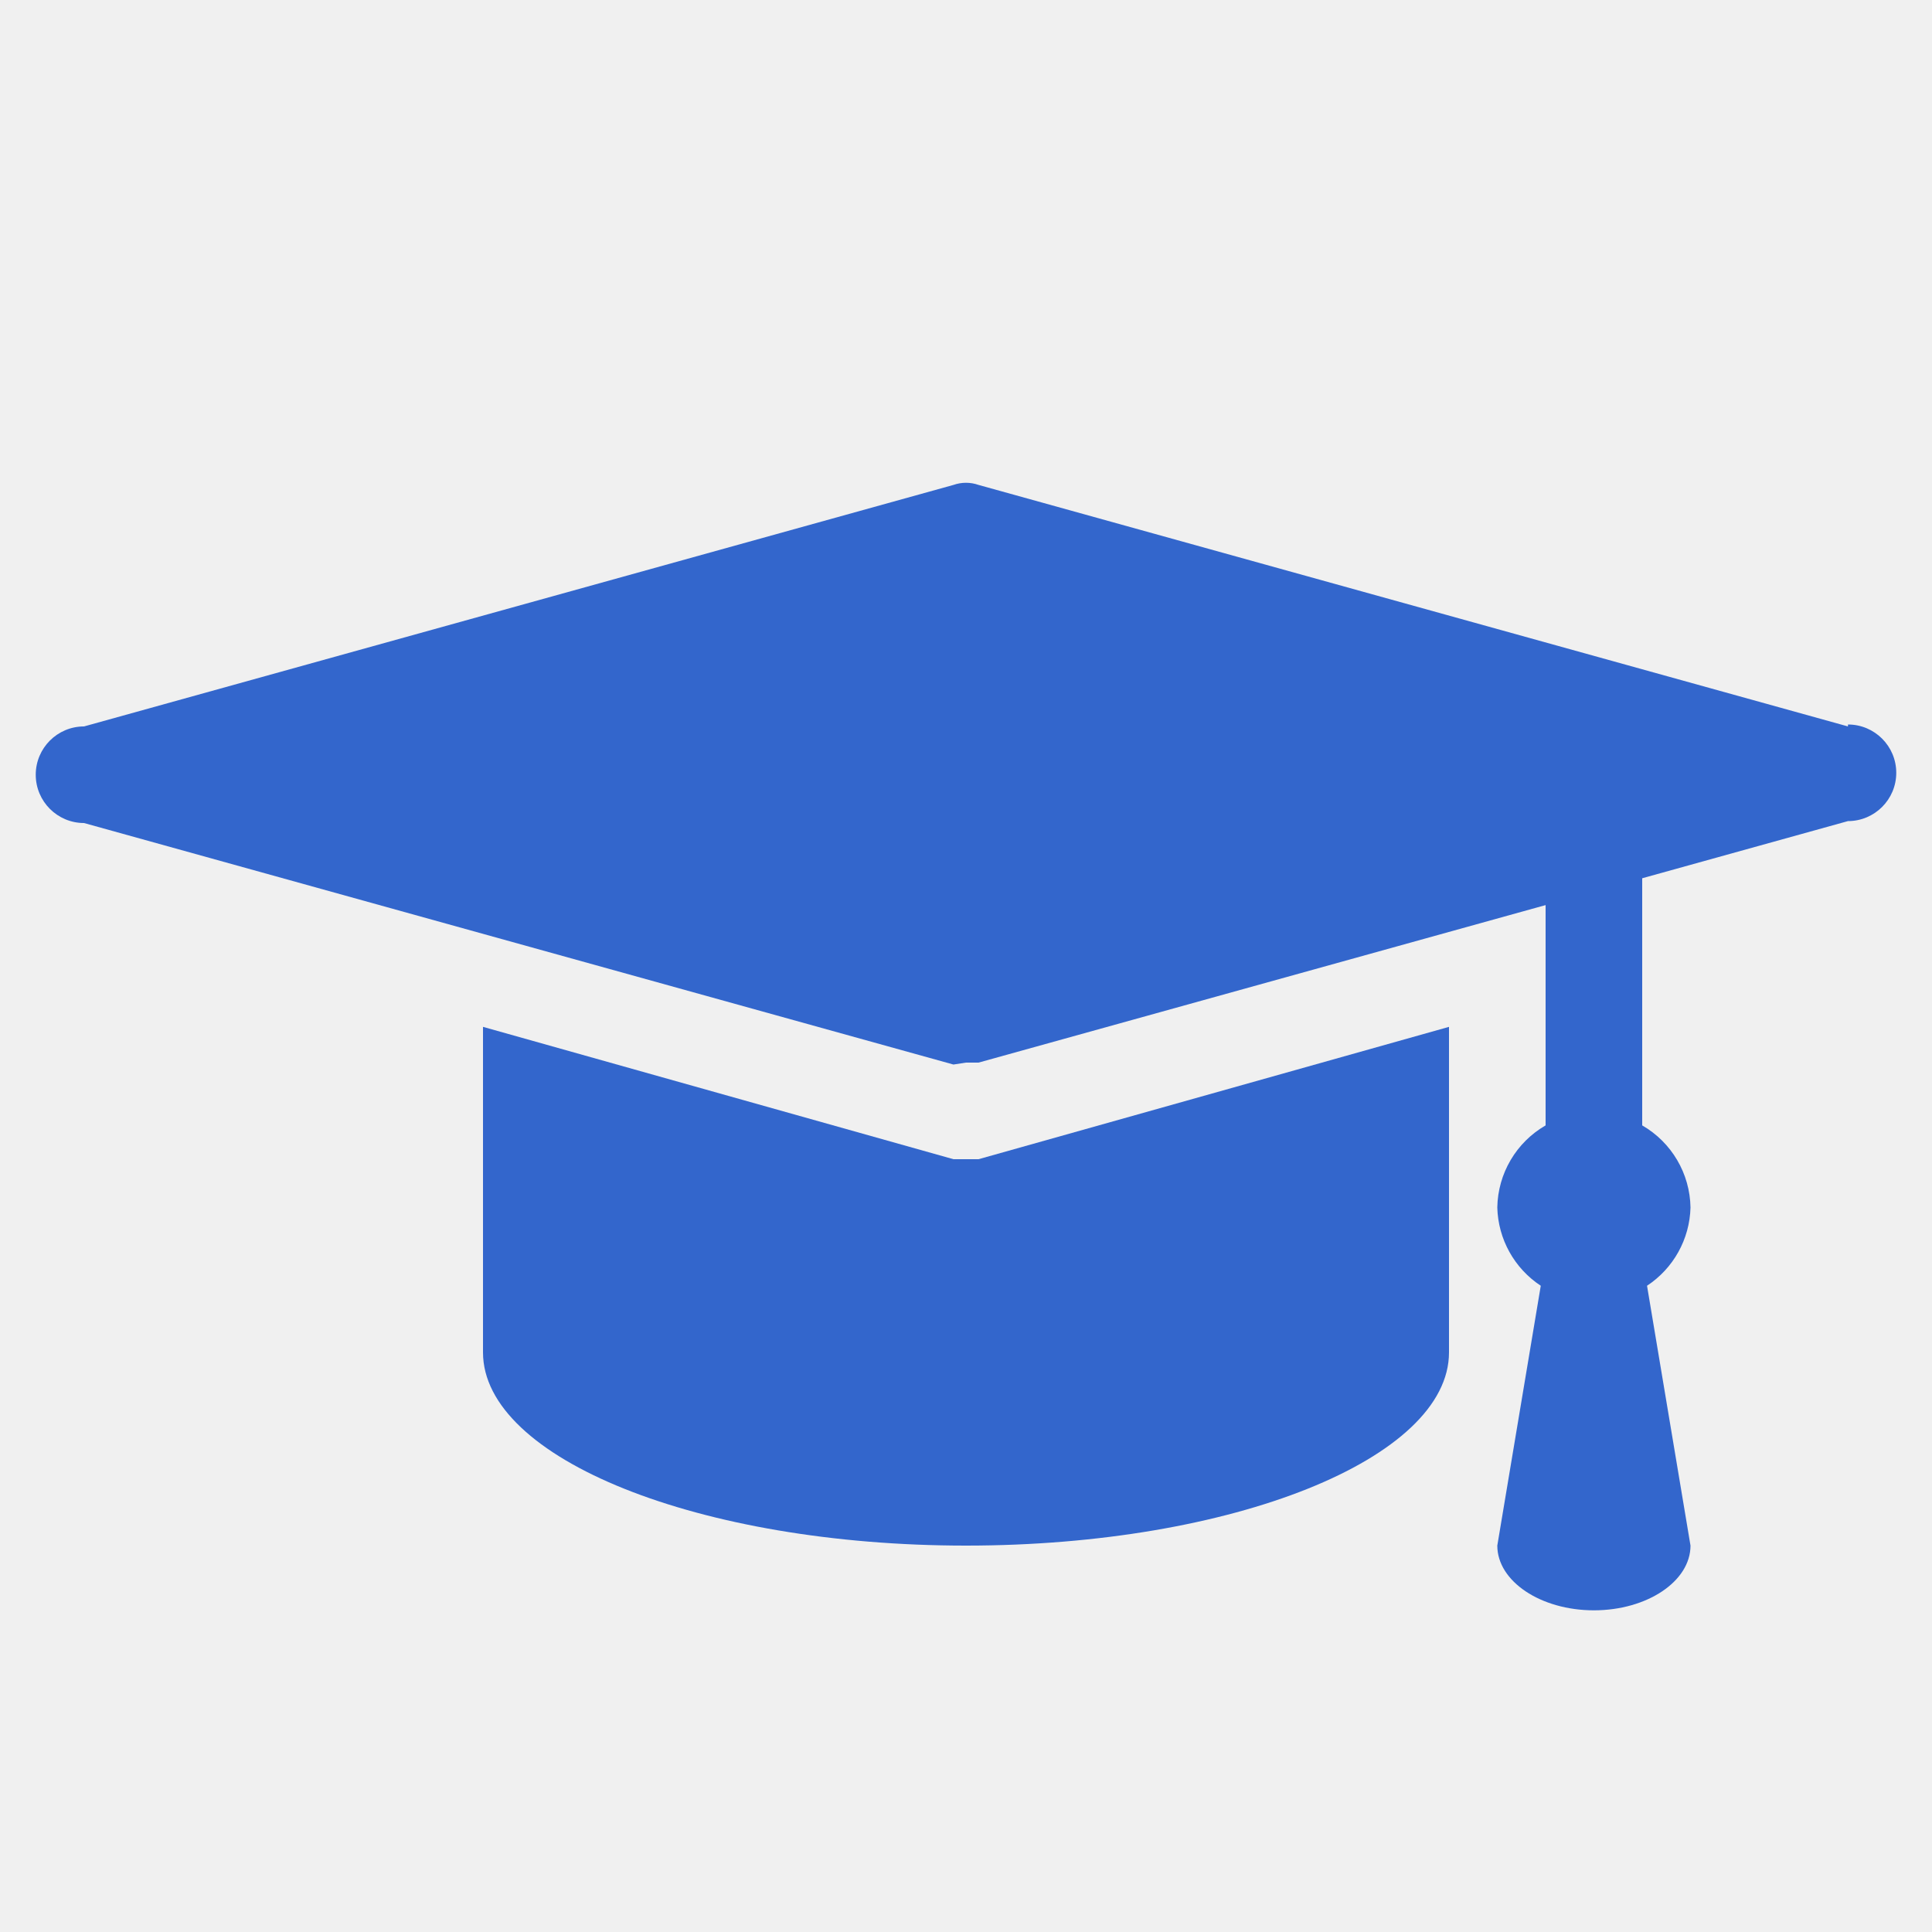
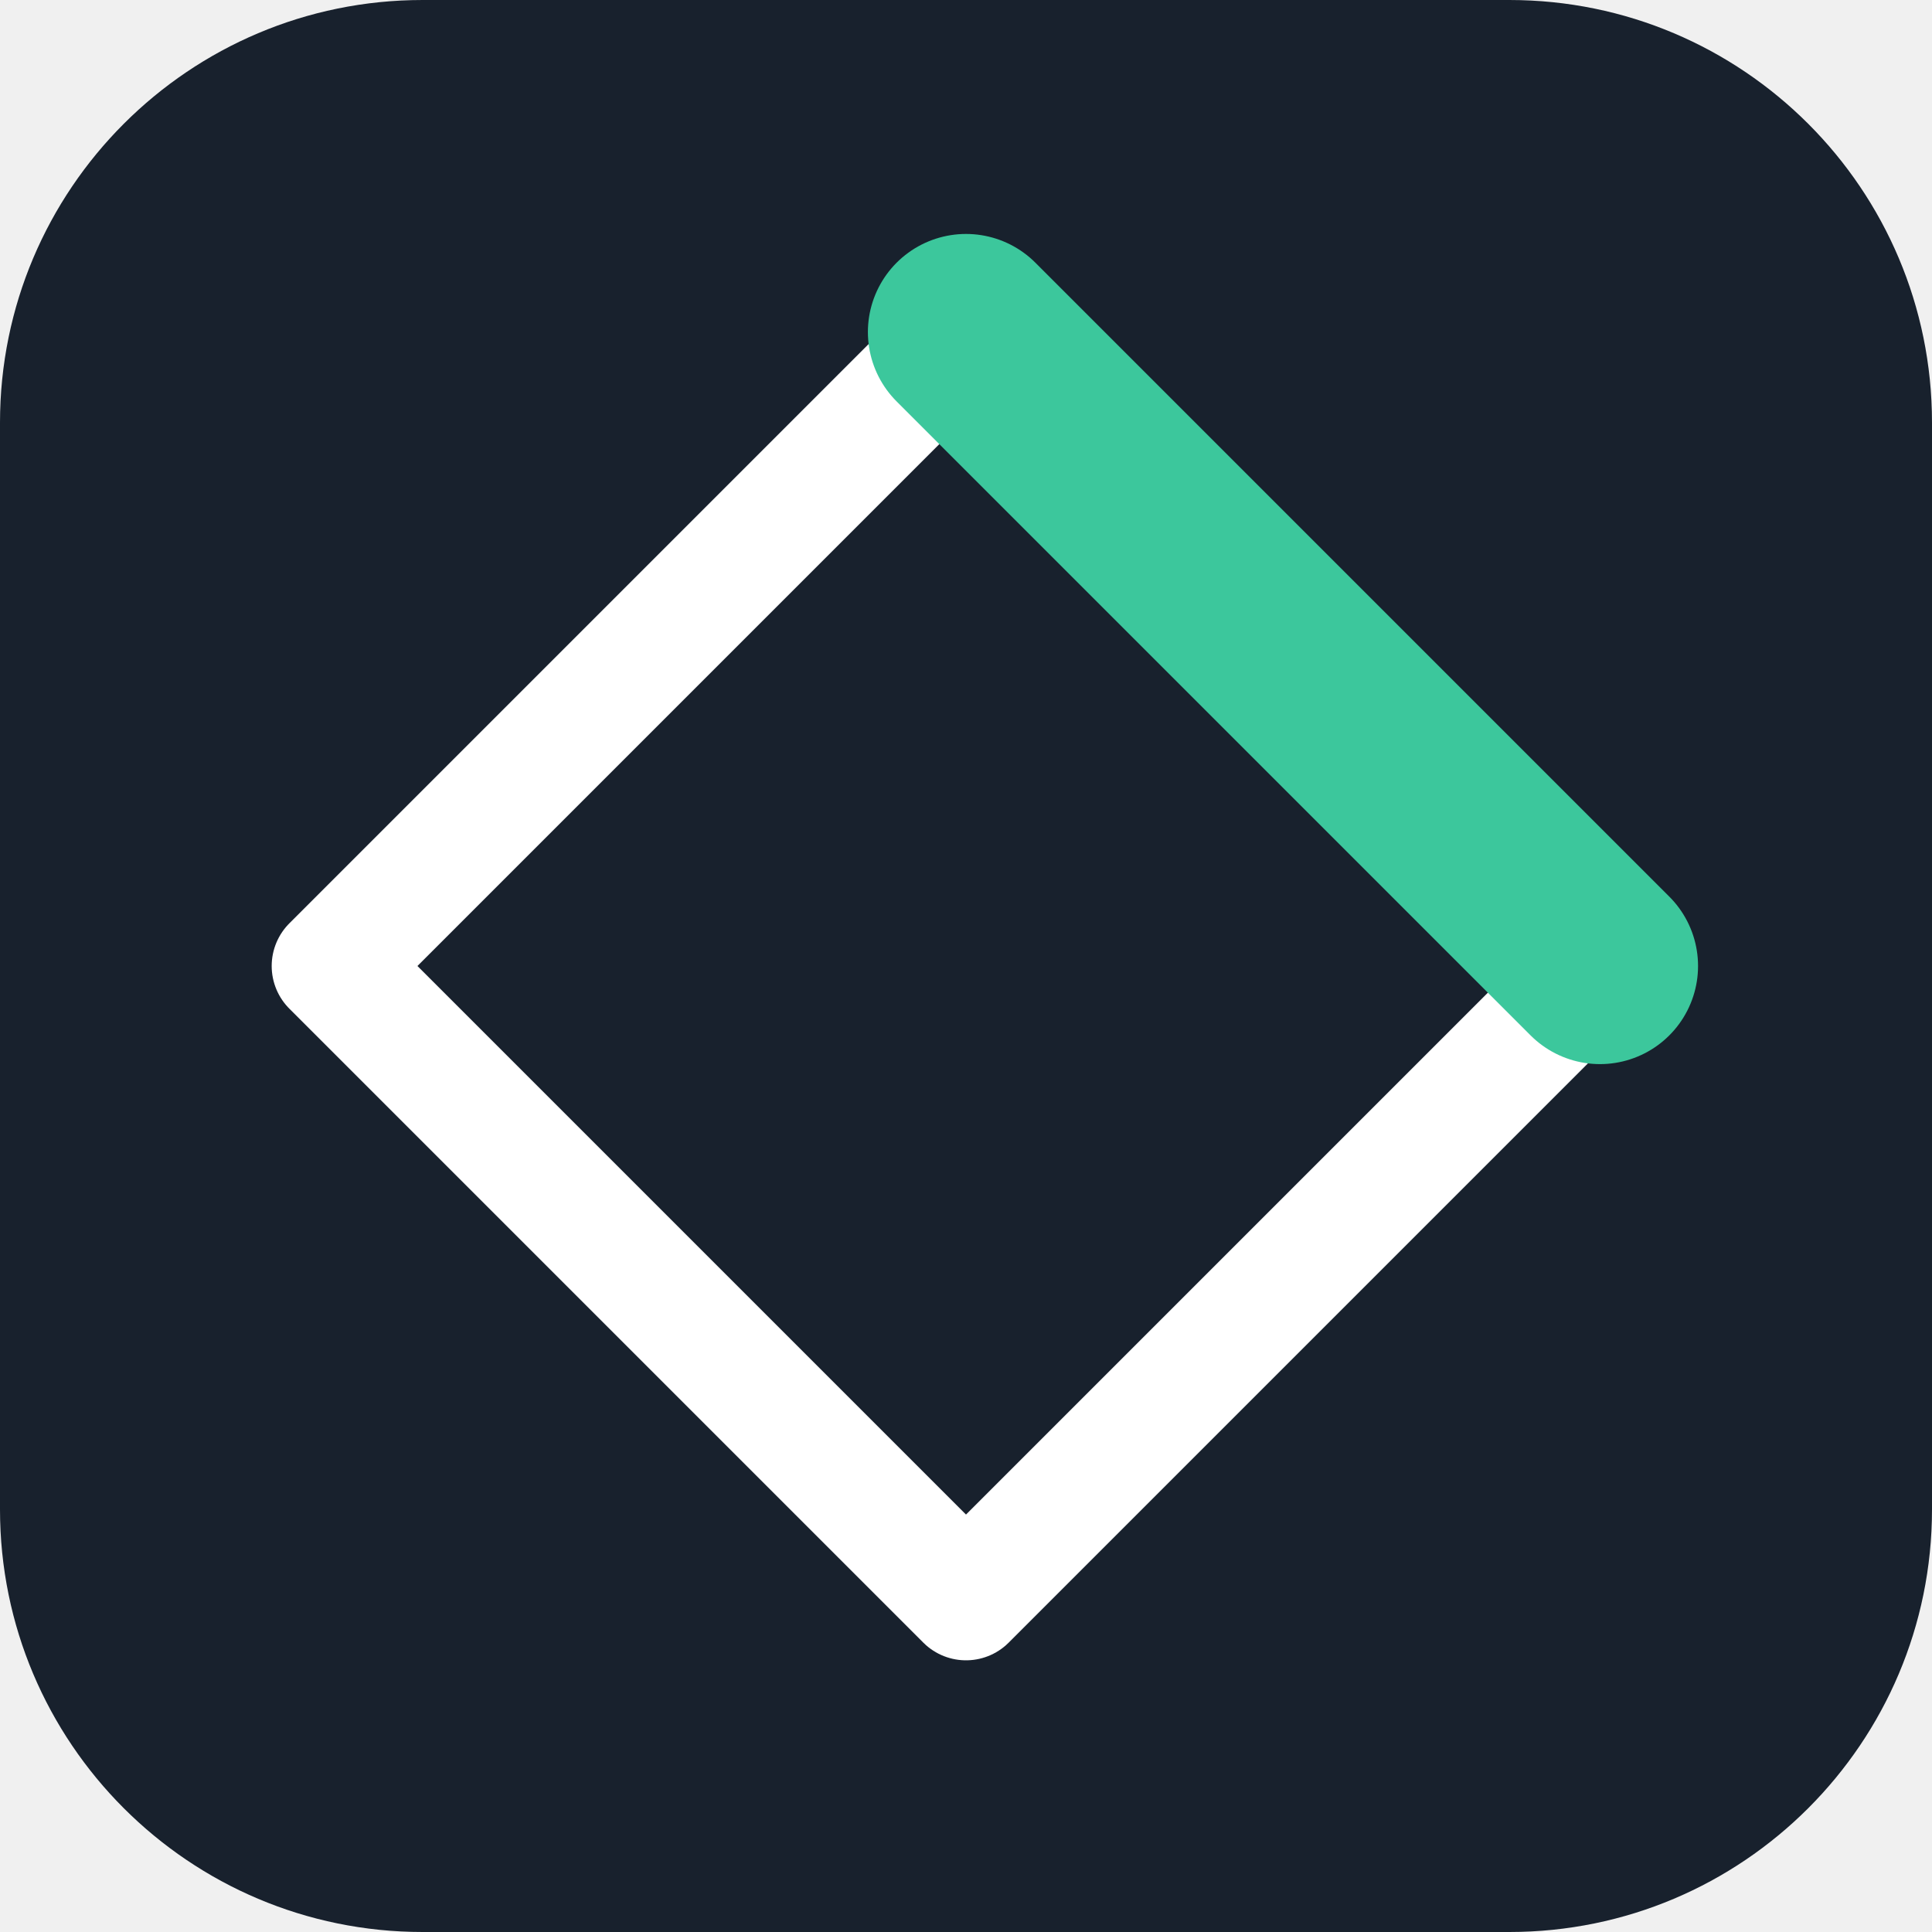
- <svg xmlns="http://www.w3.org/2000/svg" viewBox="2 2 20 20">
-   <path d="M12.13,14,12,14l-.13,0L7,12.63V16c0,1.1,2.24,2,5,2s5-.9,5-2V12.63Z" fill="#36c" />
-   <path d="M21.13,9.52l-9-2.5a.39.39,0,0,0-.26,0l-9,2.5a.5.5,0,0,0,0,1l9,2.5L12,13l.13,0,9-2.5a.5.5,0,0,0,0-1Z" fill="#36c" />
-   <path d="M19.5,14.5a1,1,0,0,0-.5-.85V10H18v3.65a1,1,0,0,0-.5.85,1,1,0,0,0,.45.81L17.5,18c0,.37.45.67,1,.67s1-.3,1-.67l-.45-2.69A1,1,0,0,0,19.5,14.5Z" fill="#36c" />
+ <svg xmlns="http://www.w3.org/2000/svg" viewBox="0 0 64 64">
+   <rect width="64" height="64" rx="14" fill="#18212d" />
+   <path d="M32 11 53 32 32 53 11 32Z" fill="none" stroke="#ffffff" stroke-width="4" stroke-linejoin="round" />
+   <path d="M32 11 53 32" fill="none" stroke="#3cc79c" stroke-width="6.5" stroke-linecap="round" />
</svg>
